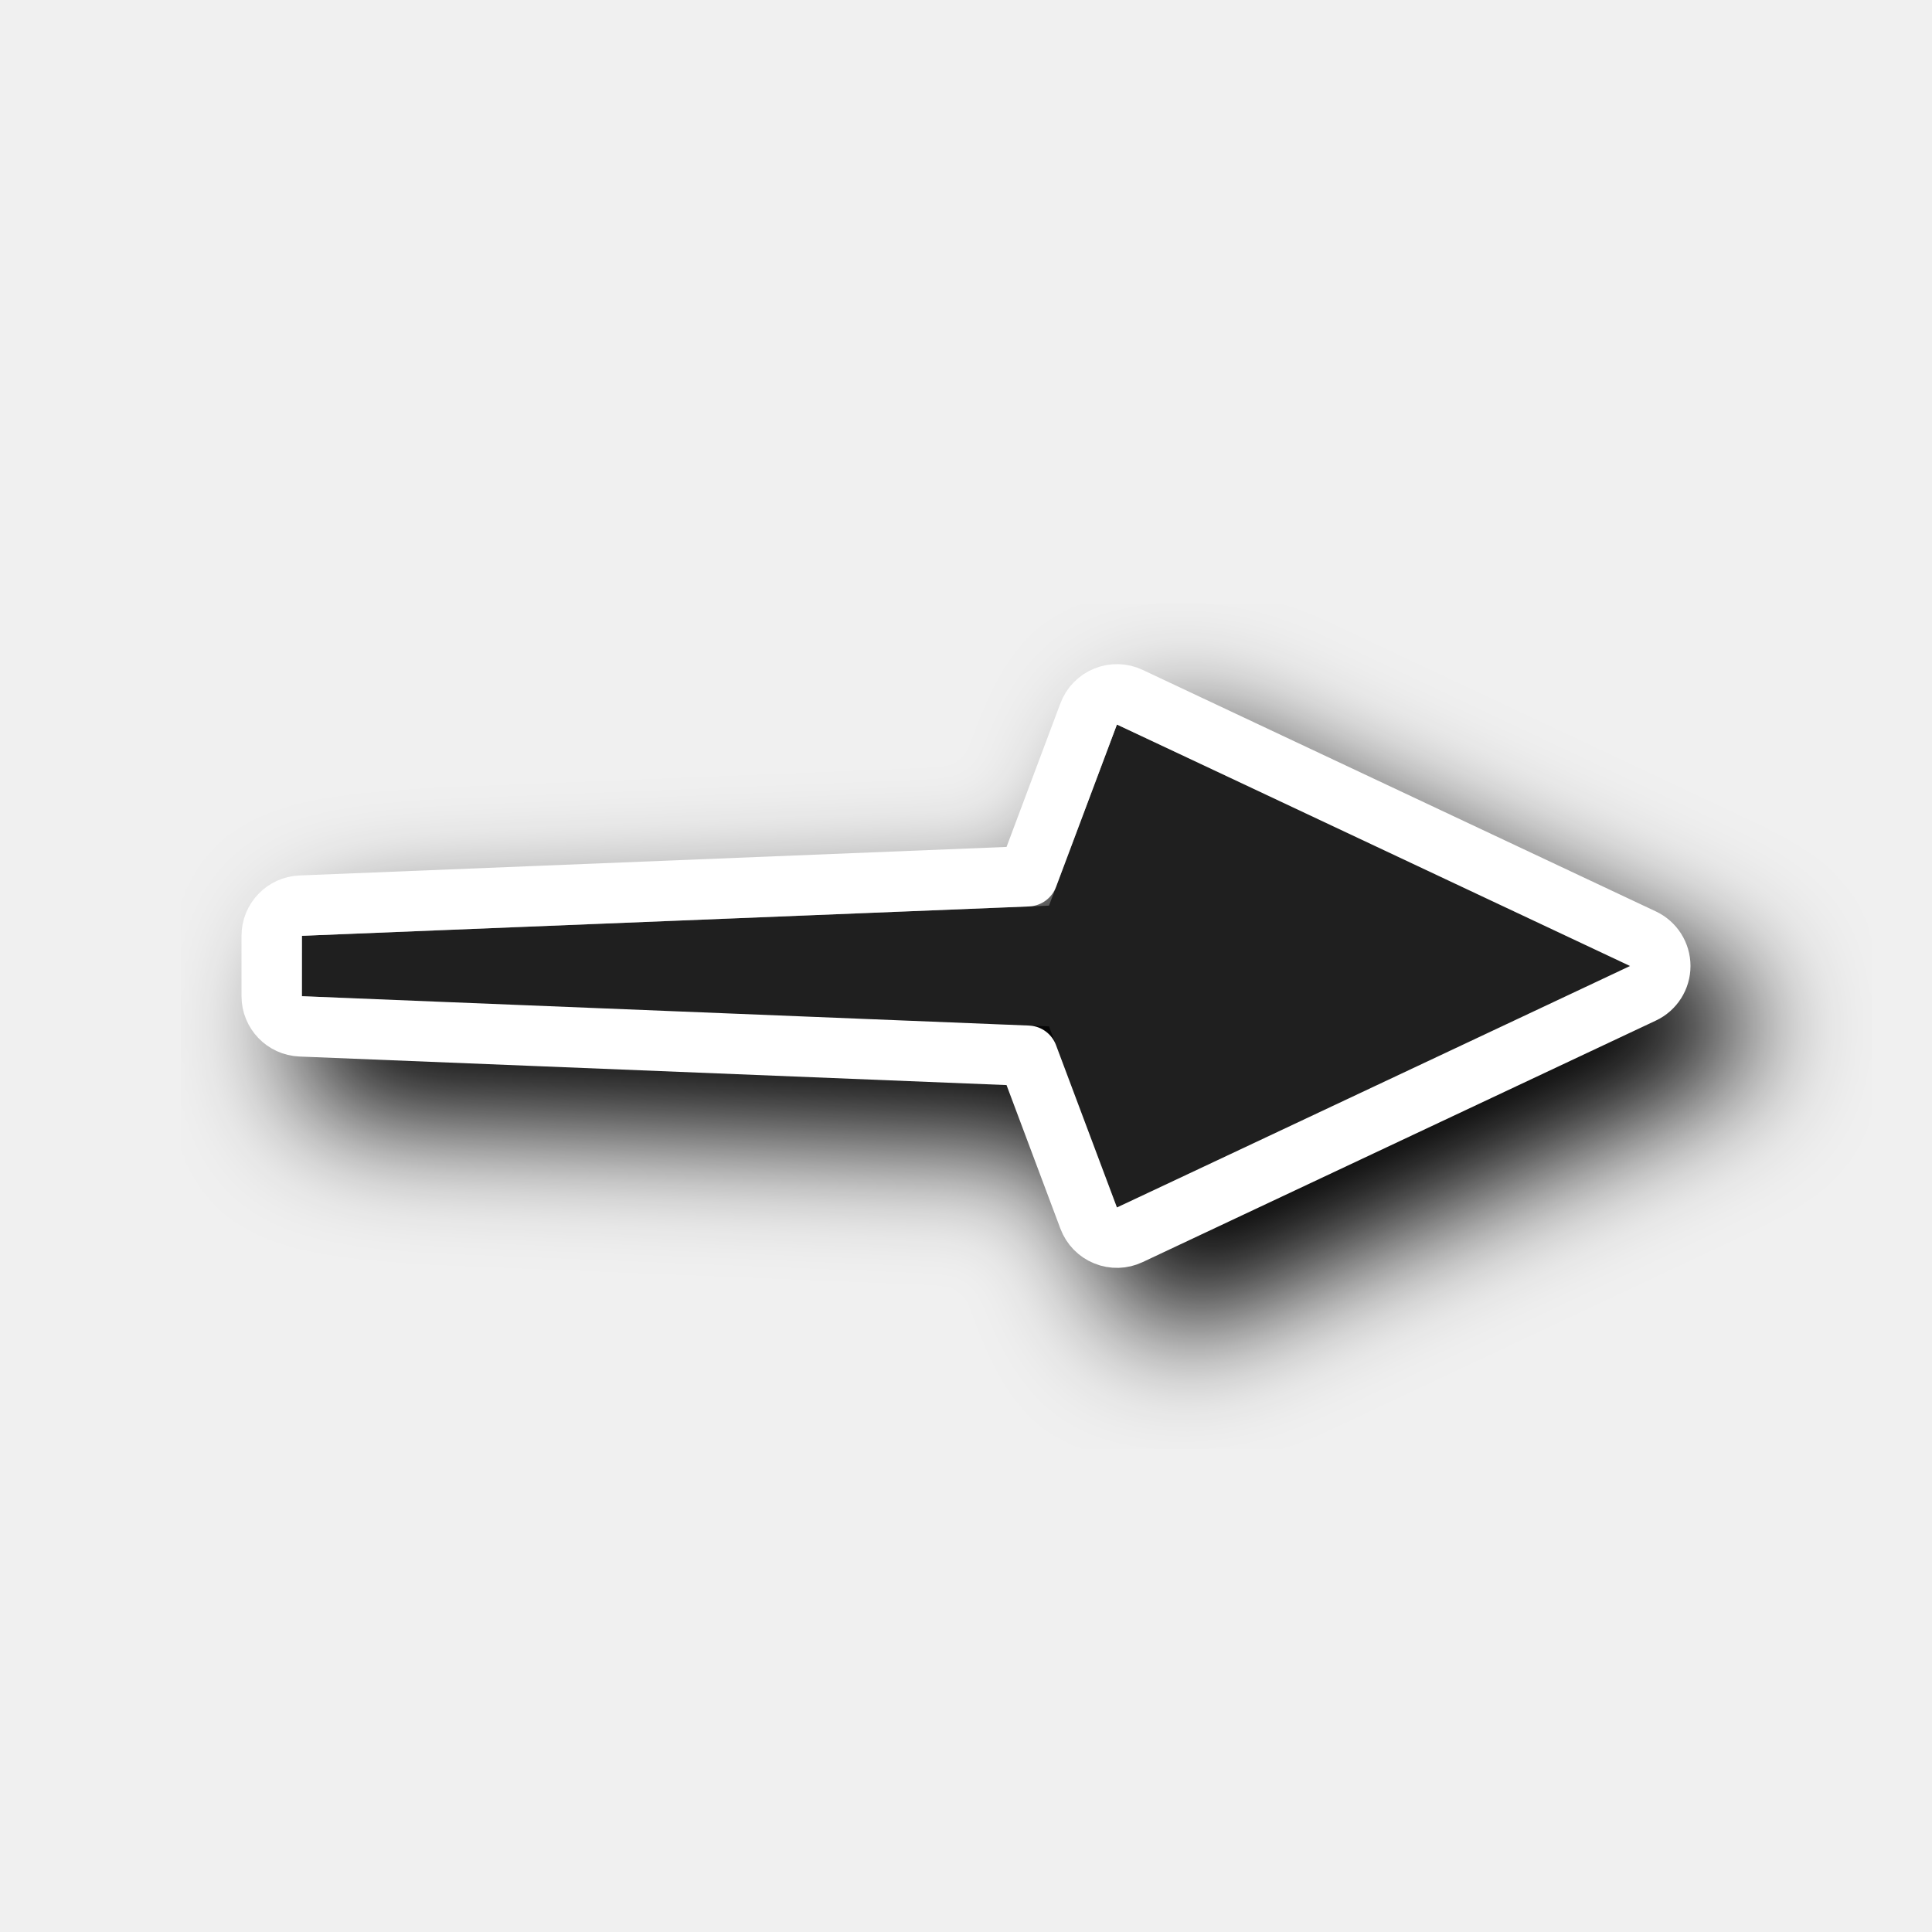
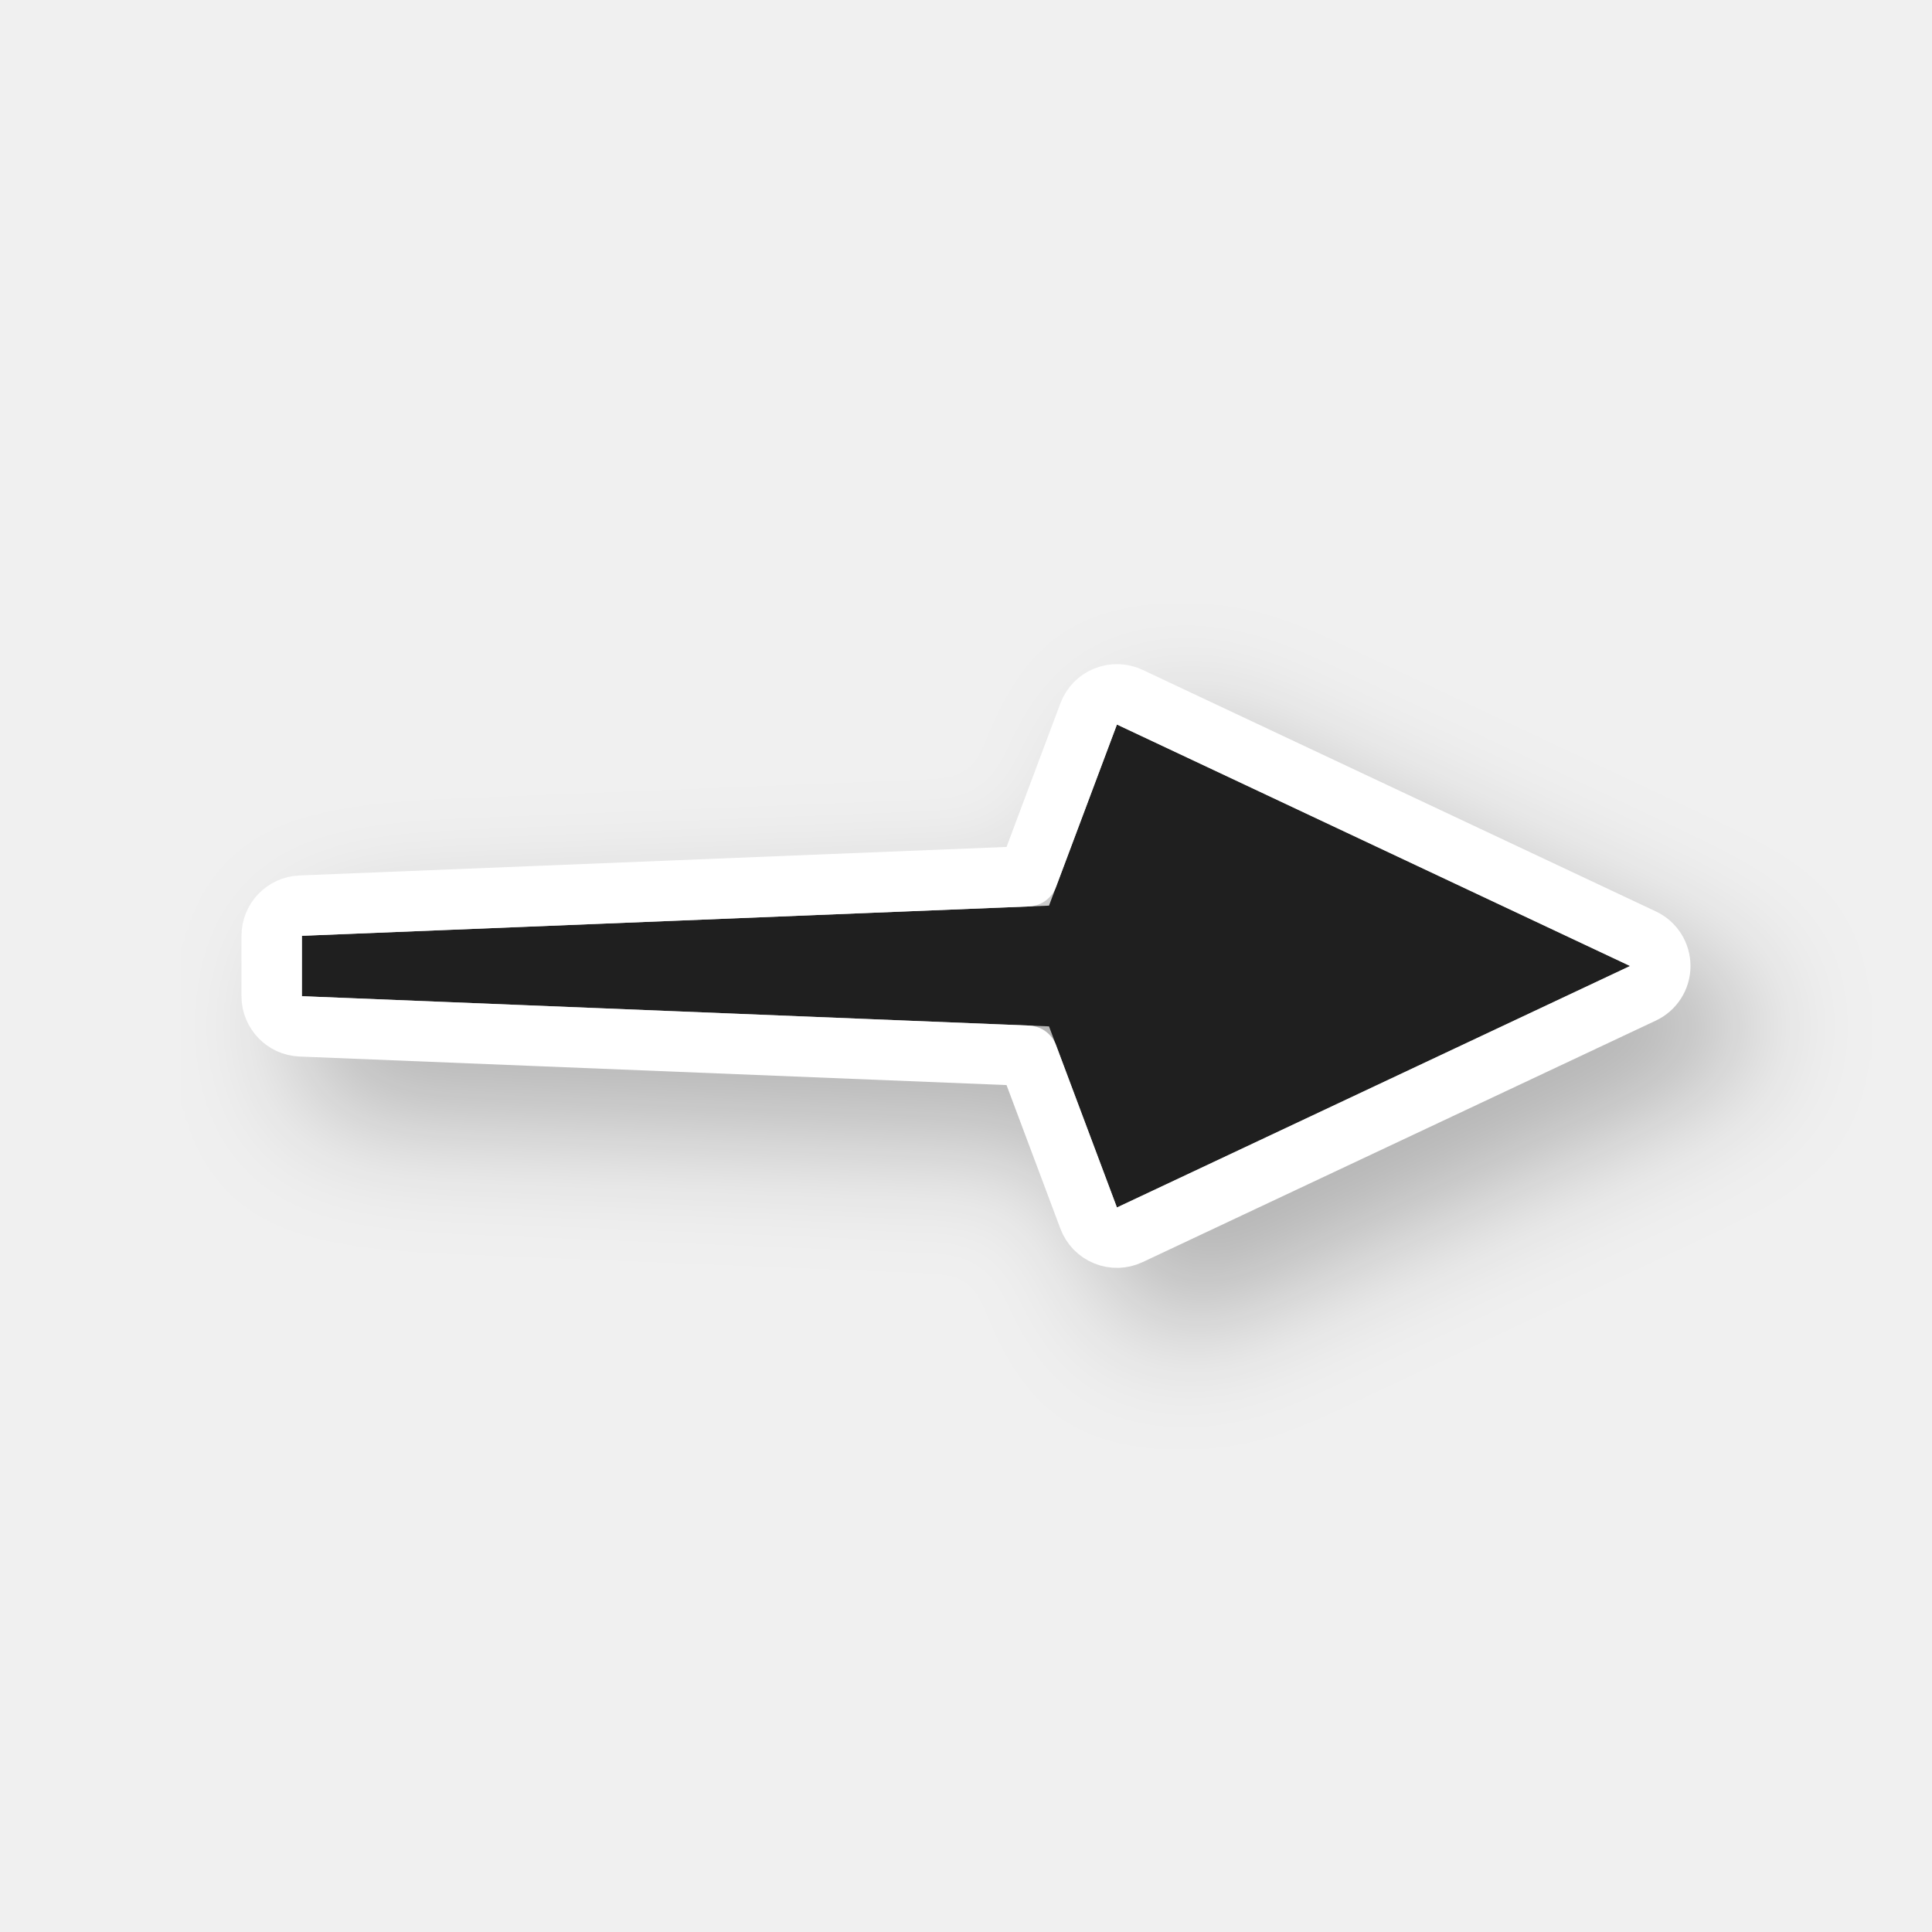
<svg xmlns="http://www.w3.org/2000/svg" width="32" height="32" viewBox="0 0 32 32" fill="none">
  <g filter="url(#filter0_d_103_388)">
    <path d="M27 16L18.5 12L17.375 15L5 15.5V16.5L17.375 17L18.5 20L27 16Z" fill="#1F1F1F" />
    <path d="M27.213 16.452C27.388 16.37 27.5 16.194 27.5 16C27.5 15.806 27.388 15.63 27.213 15.548L18.713 11.548C18.587 11.488 18.441 11.484 18.312 11.537C18.182 11.589 18.081 11.694 18.032 11.824L17.023 14.514L4.98 15C4.712 15.011 4.5 15.232 4.5 15.5V16.5C4.5 16.768 4.712 16.989 4.98 17L17.023 17.486L18.032 20.176C18.081 20.306 18.182 20.411 18.312 20.463C18.441 20.516 18.587 20.512 18.713 20.452L27.213 16.452Z" stroke="white" stroke-linejoin="round" />
  </g>
  <defs>
    <filter id="filter0_d_103_388" x="3" y="10" width="28" height="14" filterUnits="userSpaceOnUse" color-interpolation-filters="sRGB">
      <feFlood flood-opacity="0" result="BackgroundImageFix" />
      <feColorMatrix in="SourceAlpha" type="matrix" values="0 0 0 0 0 0 0 0 0 0 0 0 0 0 0 0 0 0 127 0" result="hardAlpha" />
      <feOffset dx="1" dy="1" />
      <feGaussianBlur stdDeviation="1" />
-       <feColorMatrix type="matrix" values="0 0 0 0 0 0 0 0 0 0 0 0 0 0 0 0 0 0 1 0" />
+       <feColorMatrix type="matrix" values="0 0 0 0 0 0 0 0 0 0 0 0 0 0 0 0 0 0 0.25 0" />
      <feBlend mode="normal" in2="BackgroundImageFix" result="effect1_dropShadow_103_388" />
      <feBlend mode="normal" in="SourceGraphic" in2="effect1_dropShadow_103_388" result="shape" />
    </filter>
  </defs>
</svg>
